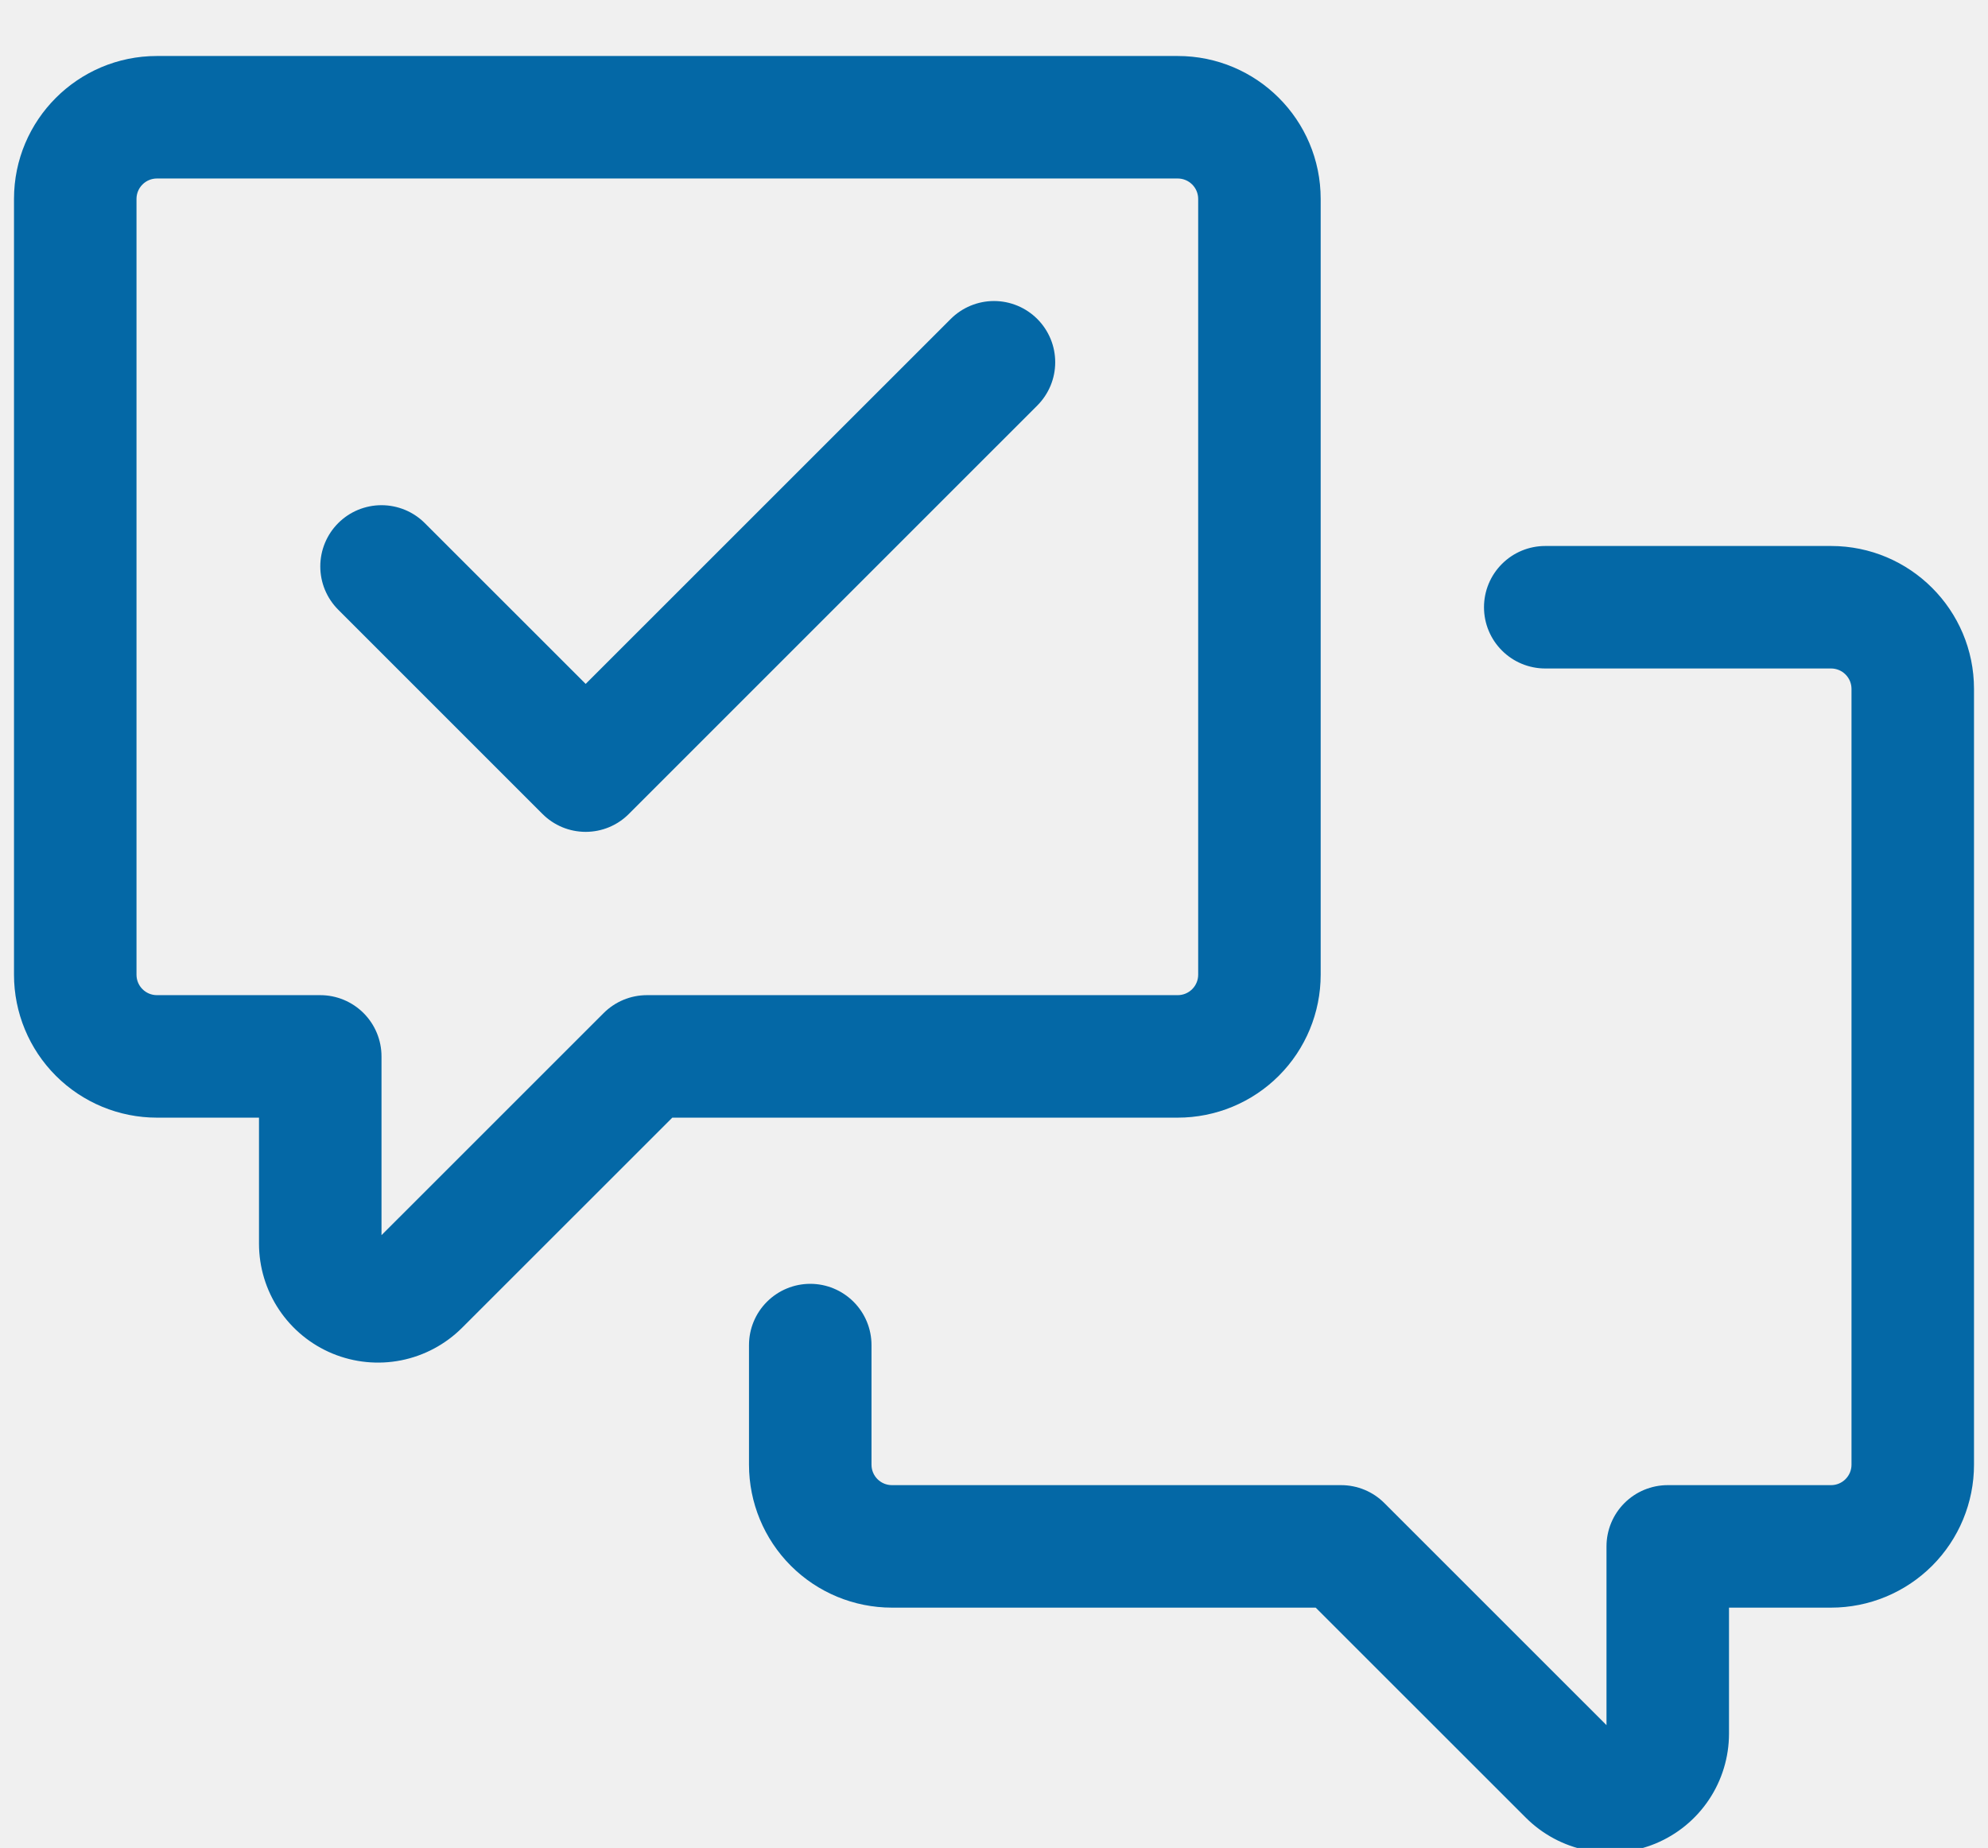
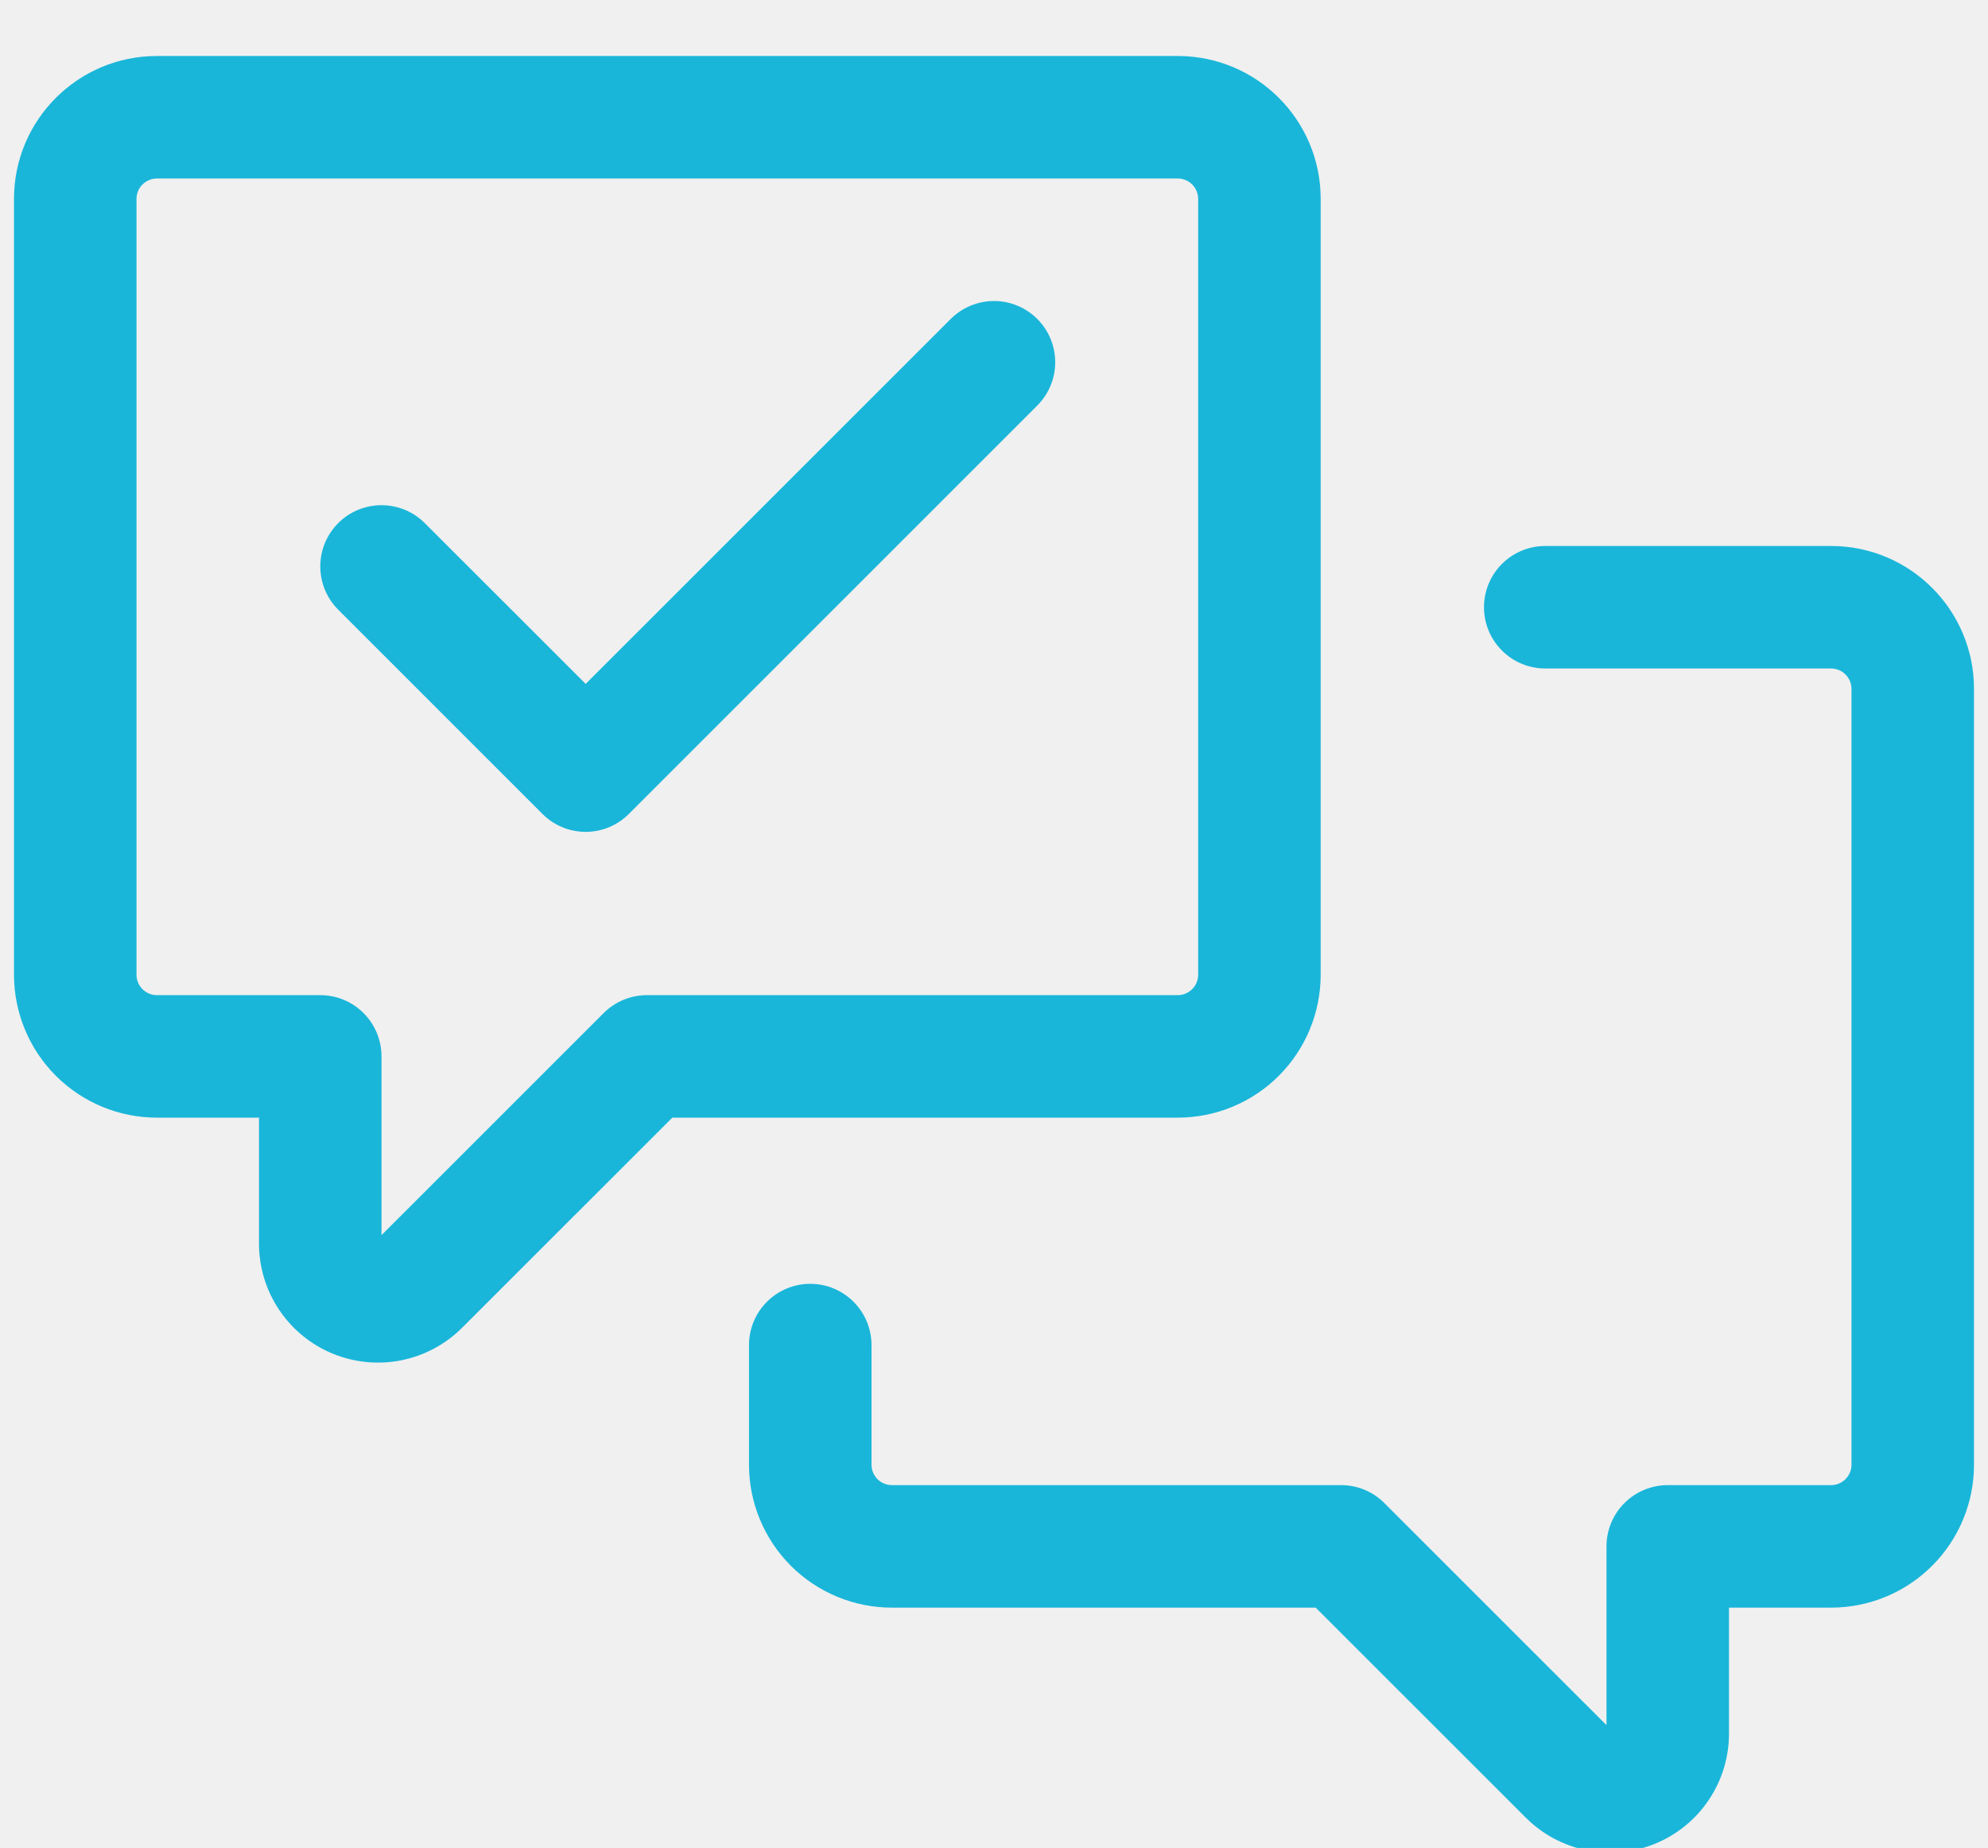
<svg xmlns="http://www.w3.org/2000/svg" width="71" height="66" viewBox="0 0 71 66" fill="none">
  <g clip-path="url(#clip0_1_85)">
-     <path d="M0.5 7.104C0.5 4.284 2.787 2 5.604 2H42.062C44.883 2 47.167 4.284 47.167 7.104V34.813C47.167 36.166 46.629 37.465 45.672 38.422C44.715 39.379 43.416 39.917 42.062 39.917H24.011L16.504 47.421C15.909 48.015 15.152 48.42 14.328 48.584C13.504 48.748 12.65 48.663 11.873 48.342C11.097 48.02 10.434 47.476 9.967 46.777C9.5 46.079 9.25 45.257 9.25 44.417V39.917H5.604C4.25 39.917 2.952 39.379 1.995 38.422C1.038 37.465 0.5 36.166 0.5 34.813L0.5 7.104ZM5.604 6.375C5.411 6.375 5.225 6.452 5.089 6.589C4.952 6.725 4.875 6.911 4.875 7.104V34.813C4.875 35.215 5.202 35.542 5.604 35.542H11.438C12.018 35.542 12.574 35.772 12.984 36.182C13.395 36.593 13.625 37.149 13.625 37.729V44.114L21.558 36.183C21.968 35.773 22.524 35.542 23.104 35.542H42.062C42.256 35.542 42.441 35.465 42.578 35.328C42.715 35.191 42.792 35.006 42.792 34.813V7.104C42.792 6.911 42.715 6.725 42.578 6.589C42.441 6.452 42.256 6.375 42.062 6.375H5.604ZM65.396 23.875H55.188C54.607 23.875 54.051 23.645 53.641 23.234C53.23 22.824 53 22.268 53 21.688C53 21.107 53.23 20.551 53.641 20.141C54.051 19.73 54.607 19.5 55.188 19.5H65.396C68.213 19.5 70.5 21.787 70.5 24.604V52.313C70.5 53.666 69.962 54.965 69.005 55.922C68.048 56.879 66.749 57.417 65.396 57.417H61.75V61.917C61.75 62.757 61.5 63.579 61.033 64.277C60.566 64.976 59.903 65.52 59.127 65.842C58.35 66.163 57.496 66.248 56.672 66.084C55.848 65.92 55.091 65.515 54.496 64.921L46.989 57.417H31.854C30.5 57.417 29.202 56.879 28.245 55.922C27.288 54.965 26.75 53.666 26.75 52.313V48.04C26.75 47.459 26.98 46.903 27.391 46.493C27.801 46.083 28.357 45.852 28.938 45.852C29.518 45.852 30.074 46.083 30.484 46.493C30.895 46.903 31.125 47.459 31.125 48.04V52.313C31.125 52.715 31.452 53.042 31.854 53.042H47.896C48.476 53.042 49.033 53.272 49.442 53.683L57.375 61.614V55.229C57.375 54.649 57.605 54.093 58.016 53.682C58.426 53.272 58.982 53.042 59.562 53.042H65.396C65.589 53.042 65.775 52.965 65.911 52.828C66.048 52.691 66.125 52.506 66.125 52.313V24.604C66.125 24.411 66.048 24.225 65.911 24.089C65.775 23.952 65.589 23.875 65.396 23.875ZM37.046 14.483L22.462 29.067C22.26 29.271 22.019 29.432 21.754 29.543C21.489 29.653 21.204 29.71 20.917 29.71C20.629 29.71 20.345 29.653 20.079 29.543C19.814 29.432 19.573 29.271 19.371 29.067L12.079 21.775C11.876 21.572 11.715 21.331 11.605 21.066C11.495 20.801 11.439 20.516 11.439 20.229C11.439 19.942 11.495 19.658 11.605 19.393C11.715 19.127 11.876 18.886 12.079 18.683C12.282 18.48 12.523 18.319 12.788 18.209C13.054 18.1 13.338 18.043 13.625 18.043C13.912 18.043 14.196 18.1 14.462 18.209C14.727 18.319 14.968 18.48 15.171 18.683L20.917 24.426L33.954 11.392C34.157 11.189 34.398 11.028 34.663 10.918C34.929 10.808 35.213 10.751 35.5 10.751C35.787 10.751 36.071 10.808 36.337 10.918C36.602 11.028 36.843 11.189 37.046 11.392C37.249 11.595 37.41 11.836 37.52 12.101C37.63 12.366 37.686 12.65 37.686 12.938C37.686 13.225 37.63 13.509 37.52 13.774C37.41 14.039 37.249 14.28 37.046 14.483Z" fill="#0468A6" />
+     <path d="M0.5 7.104C0.5 4.284 2.787 2 5.604 2H42.062C44.883 2 47.167 4.284 47.167 7.104V34.813C47.167 36.166 46.629 37.465 45.672 38.422C44.715 39.379 43.416 39.917 42.062 39.917H24.011L16.504 47.421C15.909 48.015 15.152 48.42 14.328 48.584C13.504 48.748 12.65 48.663 11.873 48.342C11.097 48.02 10.434 47.476 9.967 46.777C9.5 46.079 9.25 45.257 9.25 44.417V39.917H5.604C4.25 39.917 2.952 39.379 1.995 38.422C1.038 37.465 0.5 36.166 0.5 34.813L0.5 7.104ZM5.604 6.375C5.411 6.375 5.225 6.452 5.089 6.589C4.952 6.725 4.875 6.911 4.875 7.104V34.813C4.875 35.215 5.202 35.542 5.604 35.542H11.438C12.018 35.542 12.574 35.772 12.984 36.182C13.395 36.593 13.625 37.149 13.625 37.729V44.114L21.558 36.183C21.968 35.773 22.524 35.542 23.104 35.542H42.062C42.256 35.542 42.441 35.465 42.578 35.328C42.715 35.191 42.792 35.006 42.792 34.813V7.104C42.792 6.911 42.715 6.725 42.578 6.589C42.441 6.452 42.256 6.375 42.062 6.375H5.604ZM65.396 23.875H55.188C54.607 23.875 54.051 23.645 53.641 23.234C53.23 22.824 53 22.268 53 21.688C53 21.107 53.23 20.551 53.641 20.141C54.051 19.73 54.607 19.5 55.188 19.5H65.396C68.213 19.5 70.5 21.787 70.5 24.604V52.313C70.5 53.666 69.962 54.965 69.005 55.922C68.048 56.879 66.749 57.417 65.396 57.417H61.75V61.917C61.75 62.757 61.5 63.579 61.033 64.277C60.566 64.976 59.903 65.52 59.127 65.842C58.35 66.163 57.496 66.248 56.672 66.084C55.848 65.92 55.091 65.515 54.496 64.921L46.989 57.417H31.854C30.5 57.417 29.202 56.879 28.245 55.922C27.288 54.965 26.75 53.666 26.75 52.313V48.04C26.75 47.459 26.98 46.903 27.391 46.493C27.801 46.083 28.357 45.852 28.938 45.852C29.518 45.852 30.074 46.083 30.484 46.493C30.895 46.903 31.125 47.459 31.125 48.04V52.313C31.125 52.715 31.452 53.042 31.854 53.042H47.896C48.476 53.042 49.033 53.272 49.442 53.683L57.375 61.614V55.229C57.375 54.649 57.605 54.093 58.016 53.682C58.426 53.272 58.982 53.042 59.562 53.042H65.396C65.589 53.042 65.775 52.965 65.911 52.828C66.048 52.691 66.125 52.506 66.125 52.313V24.604C66.125 24.411 66.048 24.225 65.911 24.089C65.775 23.952 65.589 23.875 65.396 23.875ZM37.046 14.483L22.462 29.067C22.26 29.271 22.019 29.432 21.754 29.543C21.489 29.653 21.204 29.71 20.917 29.71C20.629 29.71 20.345 29.653 20.079 29.543C19.814 29.432 19.573 29.271 19.371 29.067L12.079 21.775C11.876 21.572 11.715 21.331 11.605 21.066C11.495 20.801 11.439 20.516 11.439 20.229C11.439 19.942 11.495 19.658 11.605 19.393C11.715 19.127 11.876 18.886 12.079 18.683C12.282 18.48 12.523 18.319 12.788 18.209C13.054 18.1 13.338 18.043 13.625 18.043C13.912 18.043 14.196 18.1 14.462 18.209C14.727 18.319 14.968 18.48 15.171 18.683L20.917 24.426L33.954 11.392C34.157 11.189 34.398 11.028 34.663 10.918C34.929 10.808 35.213 10.751 35.5 10.751C35.787 10.751 36.071 10.808 36.337 10.918C36.602 11.028 36.843 11.189 37.046 11.392C37.249 11.595 37.41 11.836 37.52 12.101C37.63 12.366 37.686 12.65 37.686 12.938C37.686 13.225 37.63 13.509 37.52 13.774C37.41 14.039 37.249 14.28 37.046 14.483Z" fill="#19B6D9" />
  </g>
  <defs>
    <clipPath id="clip0_1_85">
      <rect width="70" height="66" fill="white" transform="translate(0.5)" />
    </clipPath>
  </defs>
</svg>
